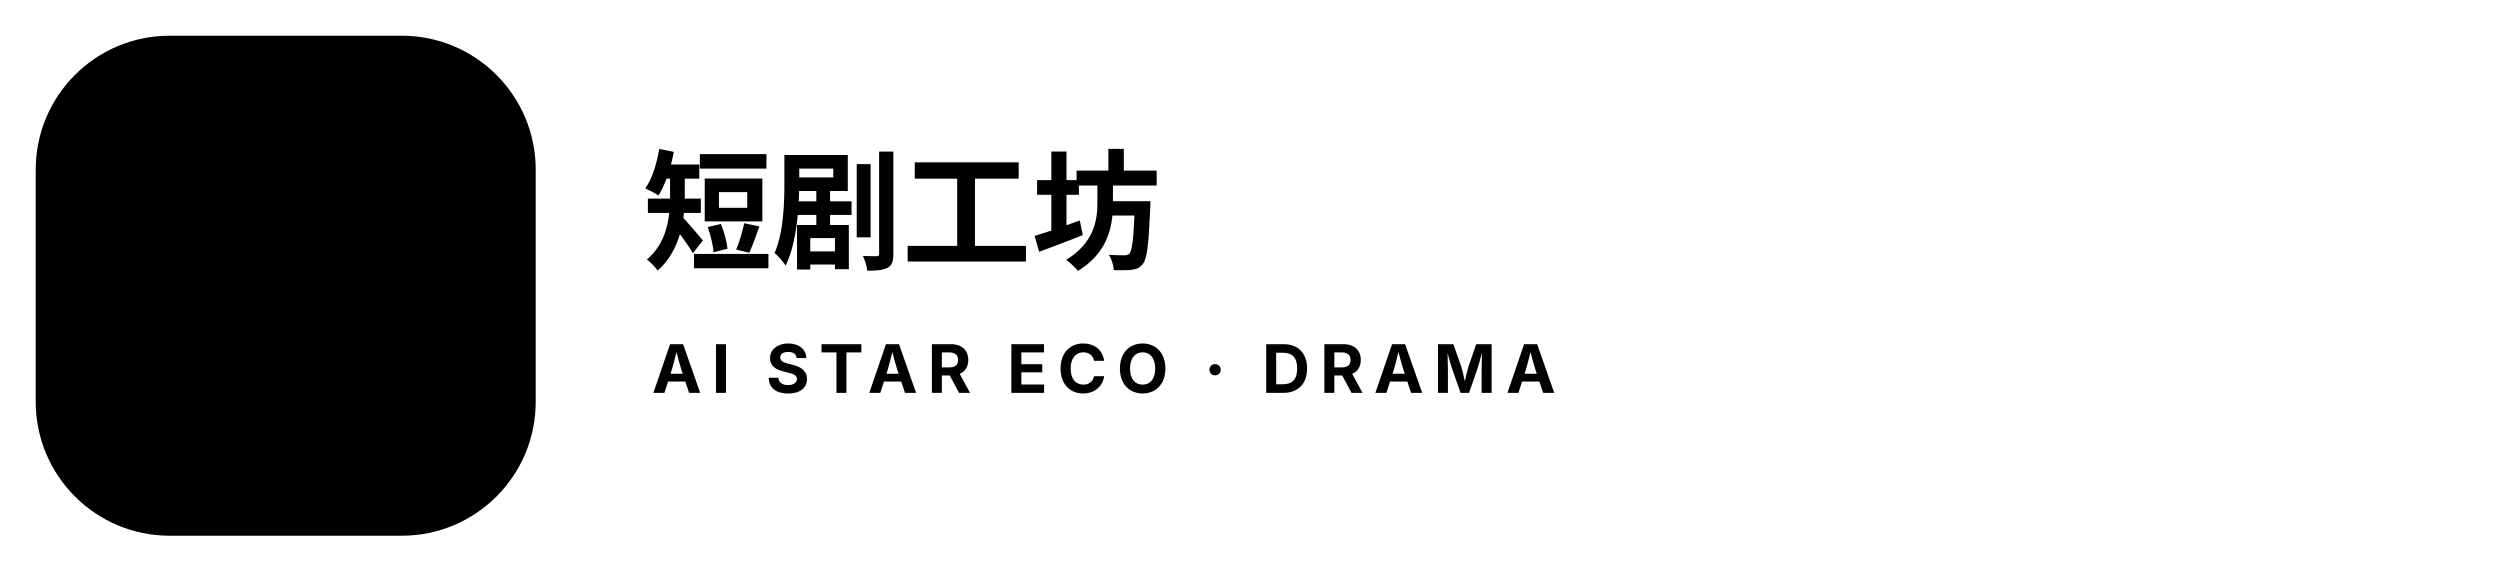
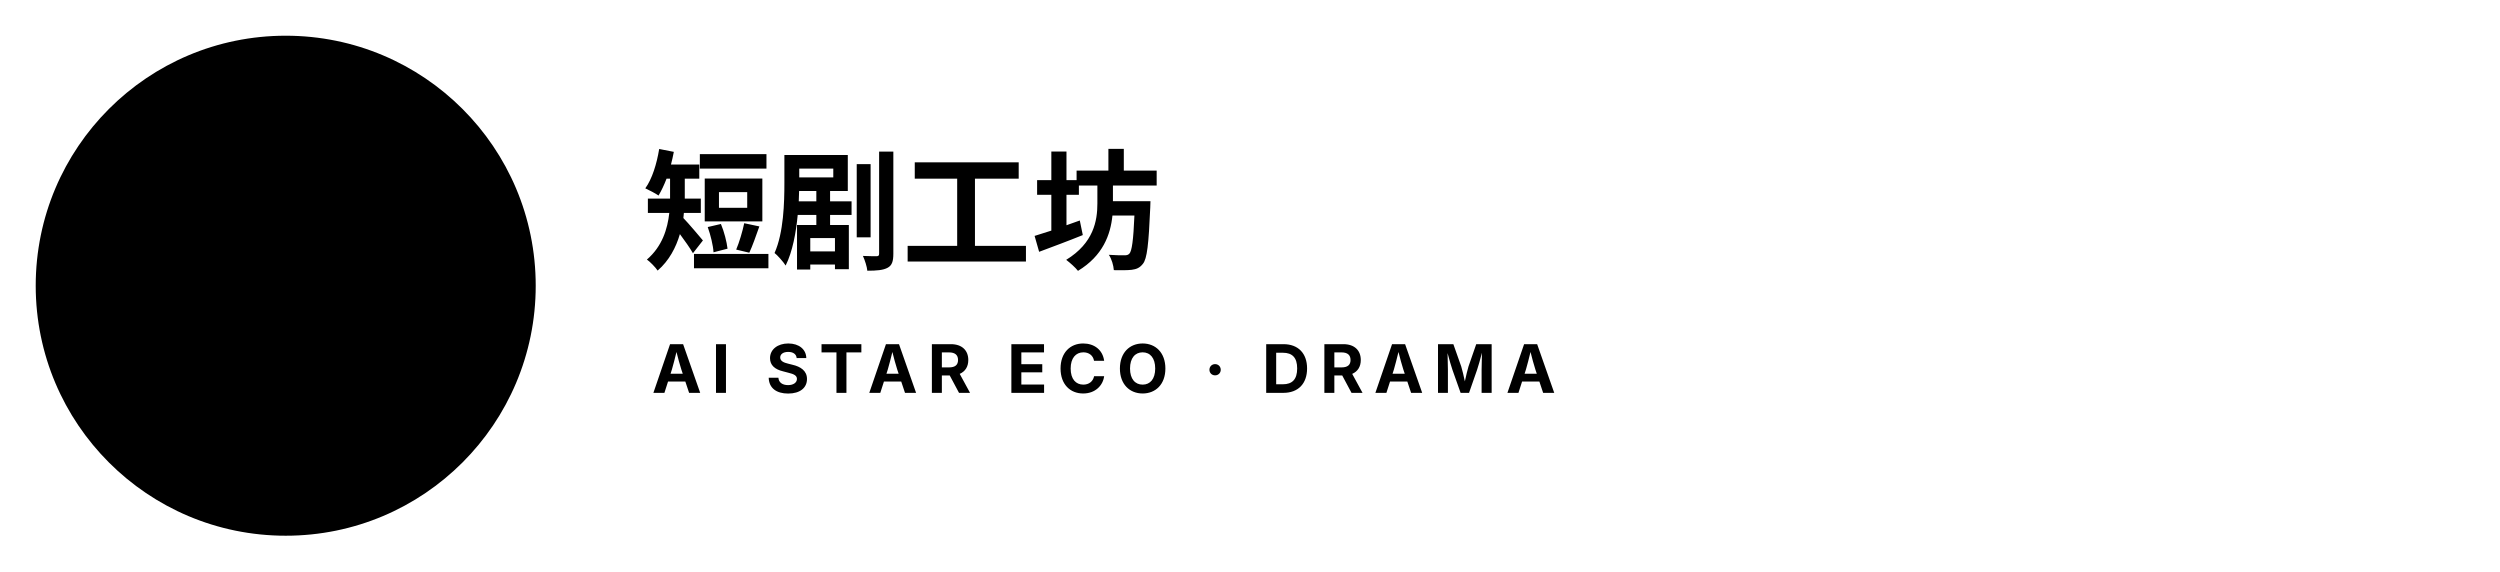
<svg xmlns="http://www.w3.org/2000/svg" width="560" height="128" viewBox="0 0 560 128" role="img" aria-labelledby="title">
-   <rect x="8" y="8" width="112" height="112" rx="30" fill="oklch(0.97 0.012 64)" stroke="oklch(0.83 0.06 58)" stroke-width="2" />
-   <circle cx="60" cy="64" r="33" fill="none" stroke="oklch(0.68 0.18 48)" stroke-width="7" stroke-linecap="round" stroke-dasharray="128 74" transform="rotate(136 60 64)" />
-   <circle cx="88" cy="39" r="7" fill="oklch(0.74 0.16 48)" />
-   <path d="M55 40c4 13.4 12.2 21.6 26 25-13.8 3.4-22 11.6-26 25-4-13.4-12.2-21.6-26-25 13.8-3.4 22-11.6 26-25Z" fill="oklch(0.22 0.025 42)" />
-   <path d="M84 61h35v31H84zM83 61h37M89 61l10-15M105 61l10-15M101 72l16 10-16 10V72Z" fill="none" stroke="oklch(0.68 0.18 48)" stroke-width="5" stroke-linecap="round" stroke-linejoin="round" />
+   <circle cx="64" cy="64" r="56" fill="oklch(0.68 0.18 48)" />
+   <path d="M34 54h60c7 0 13 6 13 13v27c0 7-6 13-13 13H34c-7 0-13-6-13-13V67c0-7 6-13 13-13Z" fill="oklch(0.98 0.006 90)" />
+   <path d="M23 49 98 27l8 20-75 22-8-20Z" fill="oklch(0.98 0.006 90)" />
+   <path d="M38 44 48 36M60 38l10-7M81 33l10-7M32 68h64" stroke="oklch(0.68 0.18 48)" stroke-width="6" stroke-linecap="round" />
+   <path d="M56 76 80 90 56 104V76Z" fill="oklch(0.68 0.18 48)" />
  <text x="144" y="58" font-family="Inter, 'Noto Sans SC', ui-sans-serif, system-ui, sans-serif" font-size="29" font-weight="820" fill="oklch(0.22 0.025 42)">短剧工坊</text>
  <text x="146" y="88" font-family="Inter, ui-sans-serif, system-ui, sans-serif" font-size="15" font-weight="650" letter-spacing="2.2" fill="oklch(0.56 0.14 48)">AI STAR ECO · DRAMA</text>
</svg>
